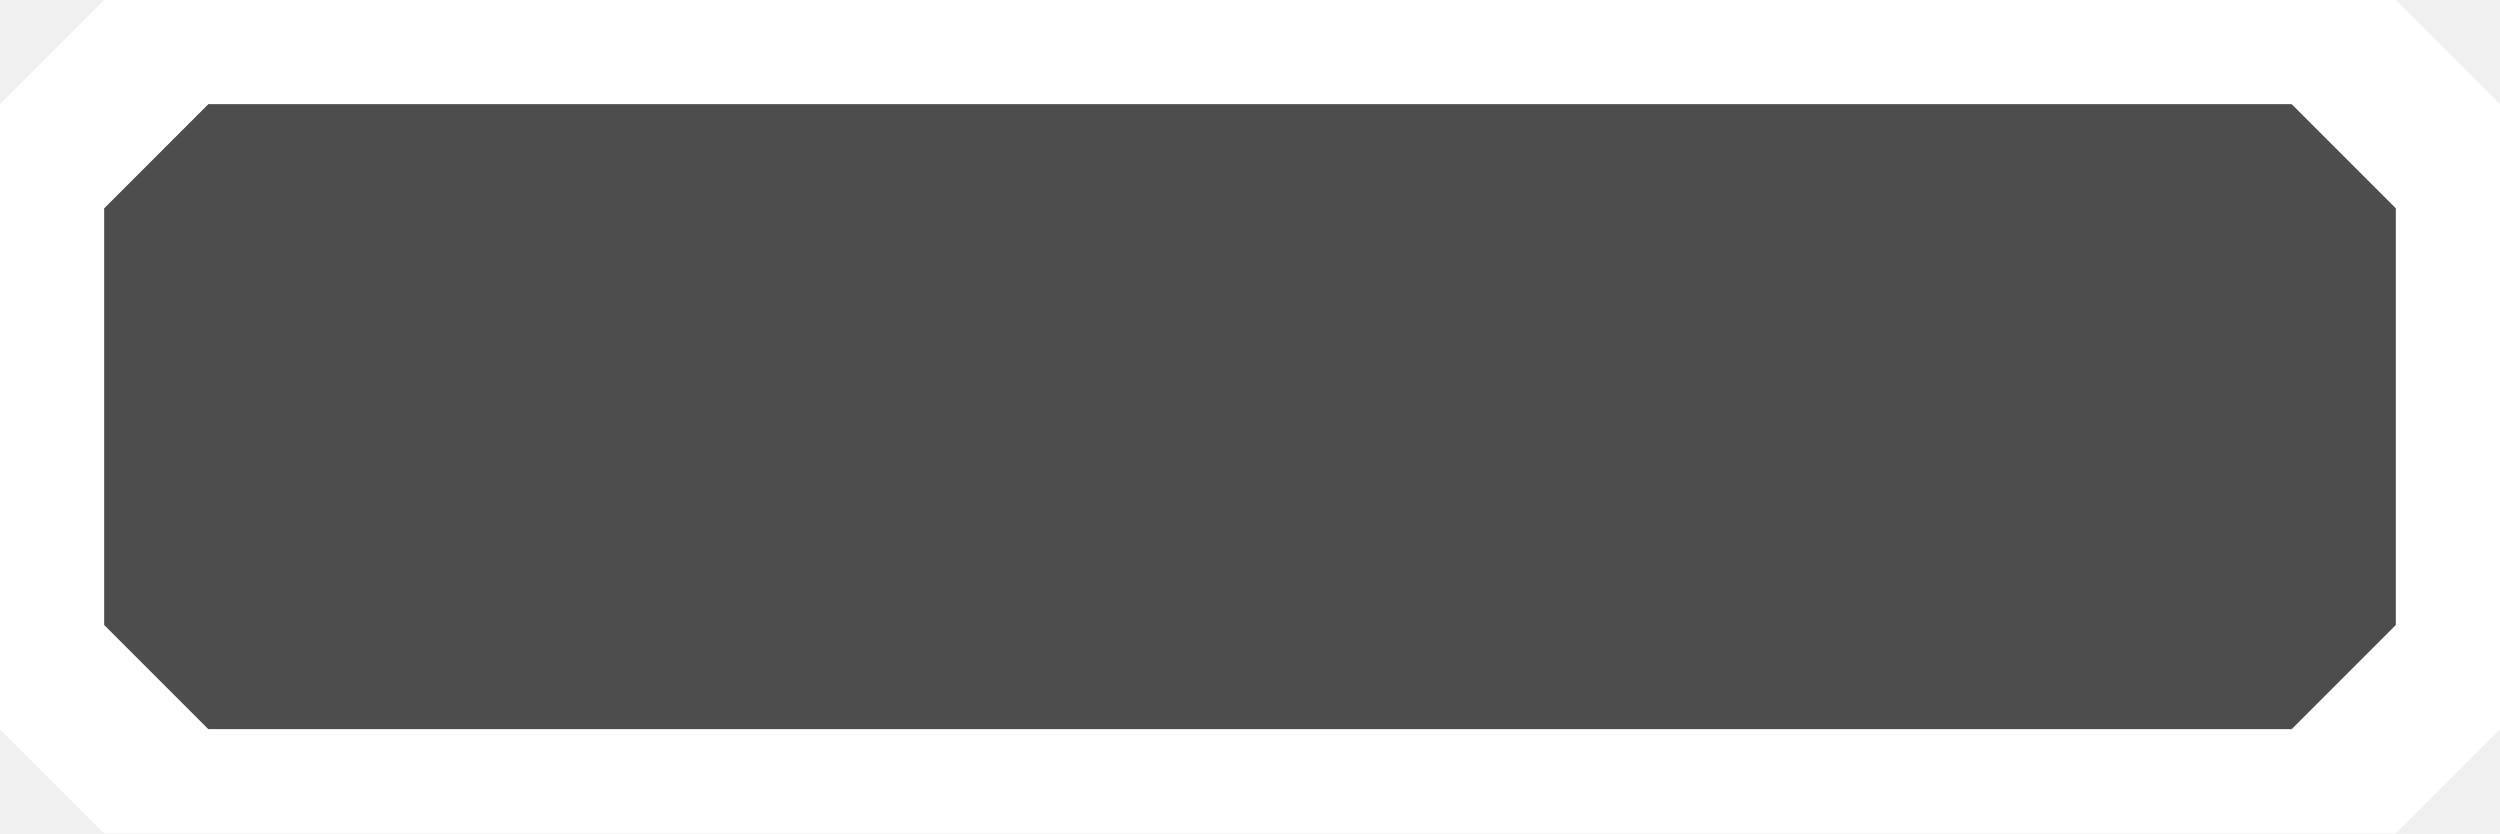
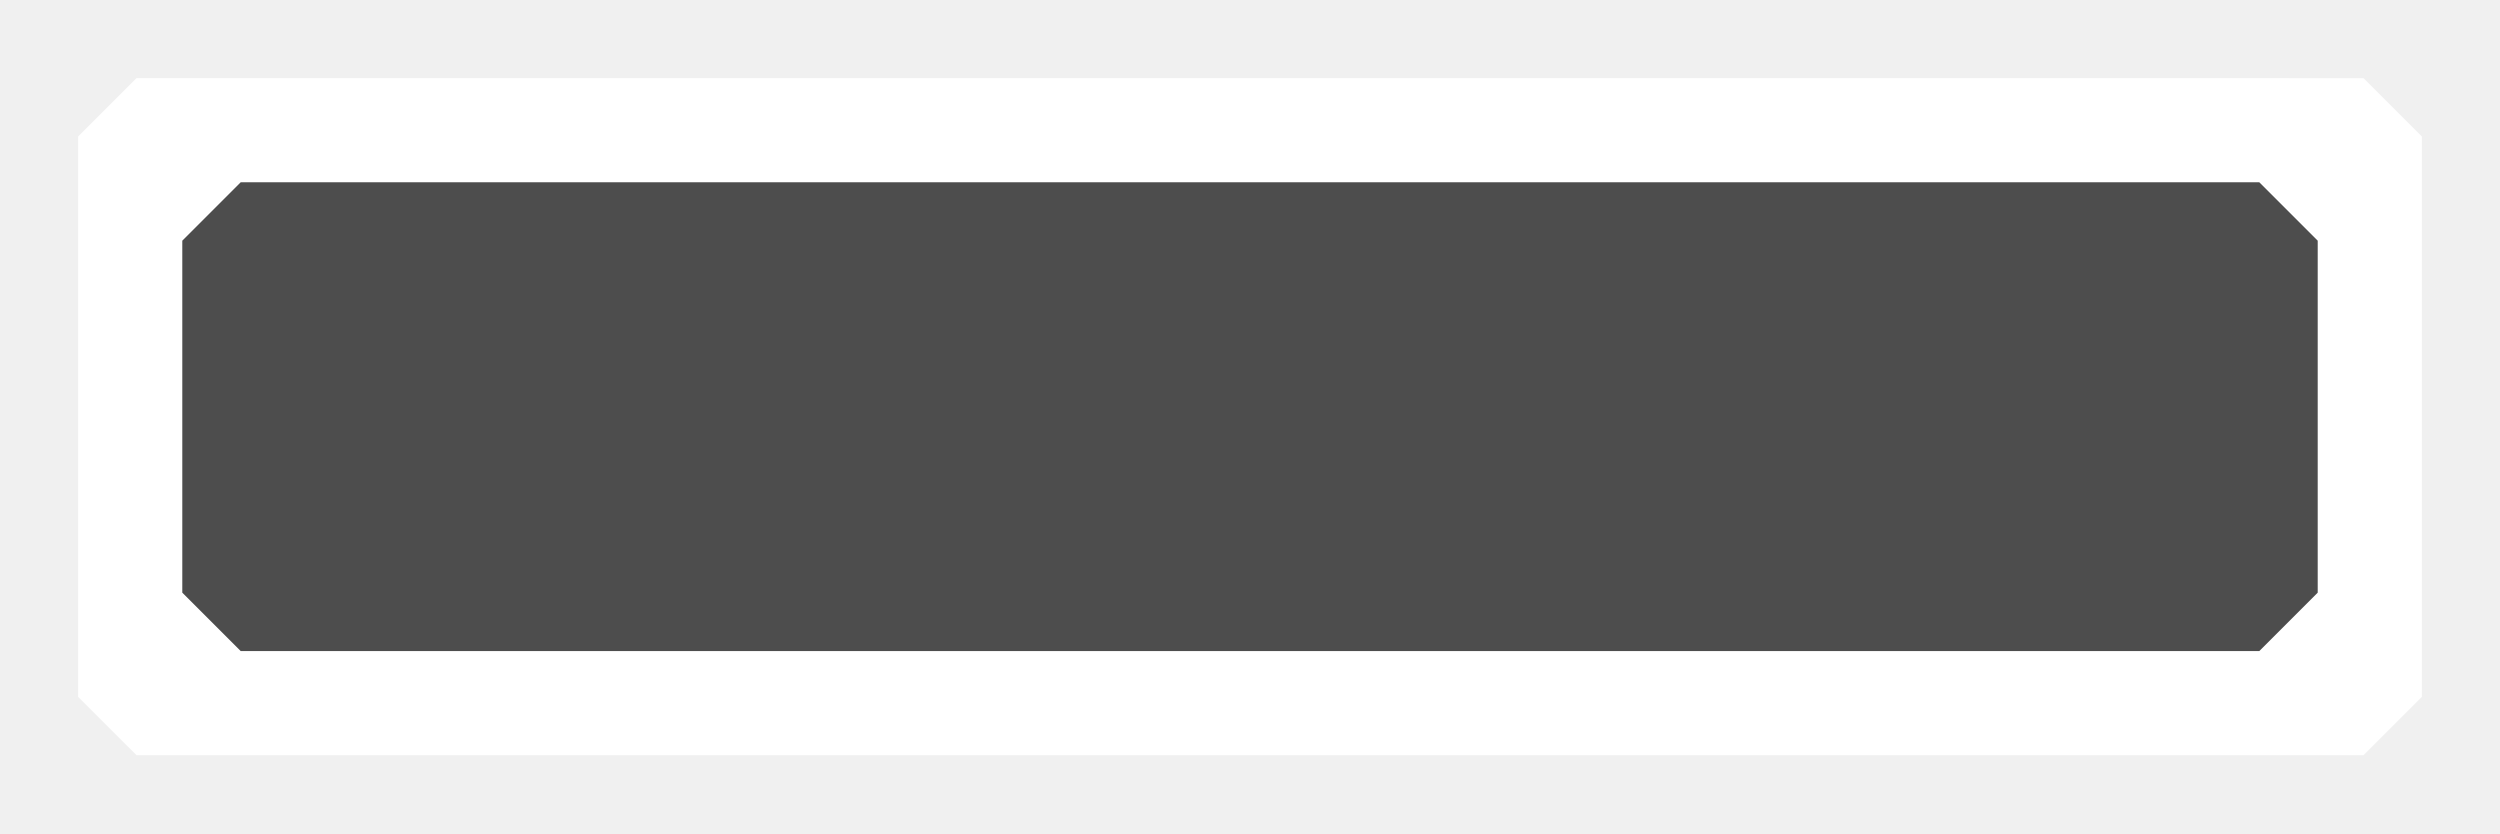
<svg xmlns="http://www.w3.org/2000/svg" width="384" height="128" viewBox="0 0 384 128" version="1.1" id="svg1">
  <defs id="defs1" />
  <g id="layer1" transform="translate(0,-452.5484)">
-     <path style="fill:#ffffff;stroke:none;stroke-width:0.3;-inkscape-stroke:none" d="M 16,452.548 -1.1458334e-5,468.542 -1.0229167e-5,564.555 16,580.548 h 352 L 384,564.548 v -96 l -16,-15.994 z" id="path5" />
-     <path style="fill:#4d4d4d;stroke:none;stroke-width:0.248;-inkscape-stroke:none" d="m 32,468.548 -16,16 v 64 l 16,16 h 320 l 16,-16 v -64 l -16,-16 z" id="path6" />
+     <path id="path5" style="fill:#ffffff;stroke:none;stroke-width:0.3;-inkscape-stroke:none" d="m 12,473.512 c 0,28.691 0,57.383 0,86.074 2.99,2.988 5.979,5.975 8.969,8.963 114.021,0 228.042,0 342.062,0 2.99,-2.99 5.979,-5.979 8.969,-8.969 0,-28.688 0,-57.375 0,-86.062 -2.99,-2.988 -5.979,-5.975 -8.969,-8.963 -114.021,-0.002 -228.042,-0.004 -342.062,-0.006 -2.99,2.988 -5.979,5.975 -8.969,8.963 z" />
+     <path id="path6" style="fill:#4d4d4d;stroke:none;stroke-width:0.248;-inkscape-stroke:none" d="m 28,489.518 c 0,18.021 0,36.042 0,54.062 2.99,2.99 5.979,5.979 8.969,8.969 103.354,0 206.708,0 310.062,0 2.99,-2.99 5.979,-5.979 8.969,-8.969 0,-18.021 0,-36.042 0,-54.062 -2.99,-2.99 -5.979,-5.979 -8.969,-8.969 -103.354,0 -206.708,0 -310.062,0 -2.99,2.99 -5.979,5.979 -8.969,8.969 z" />
  </g>
</svg>
